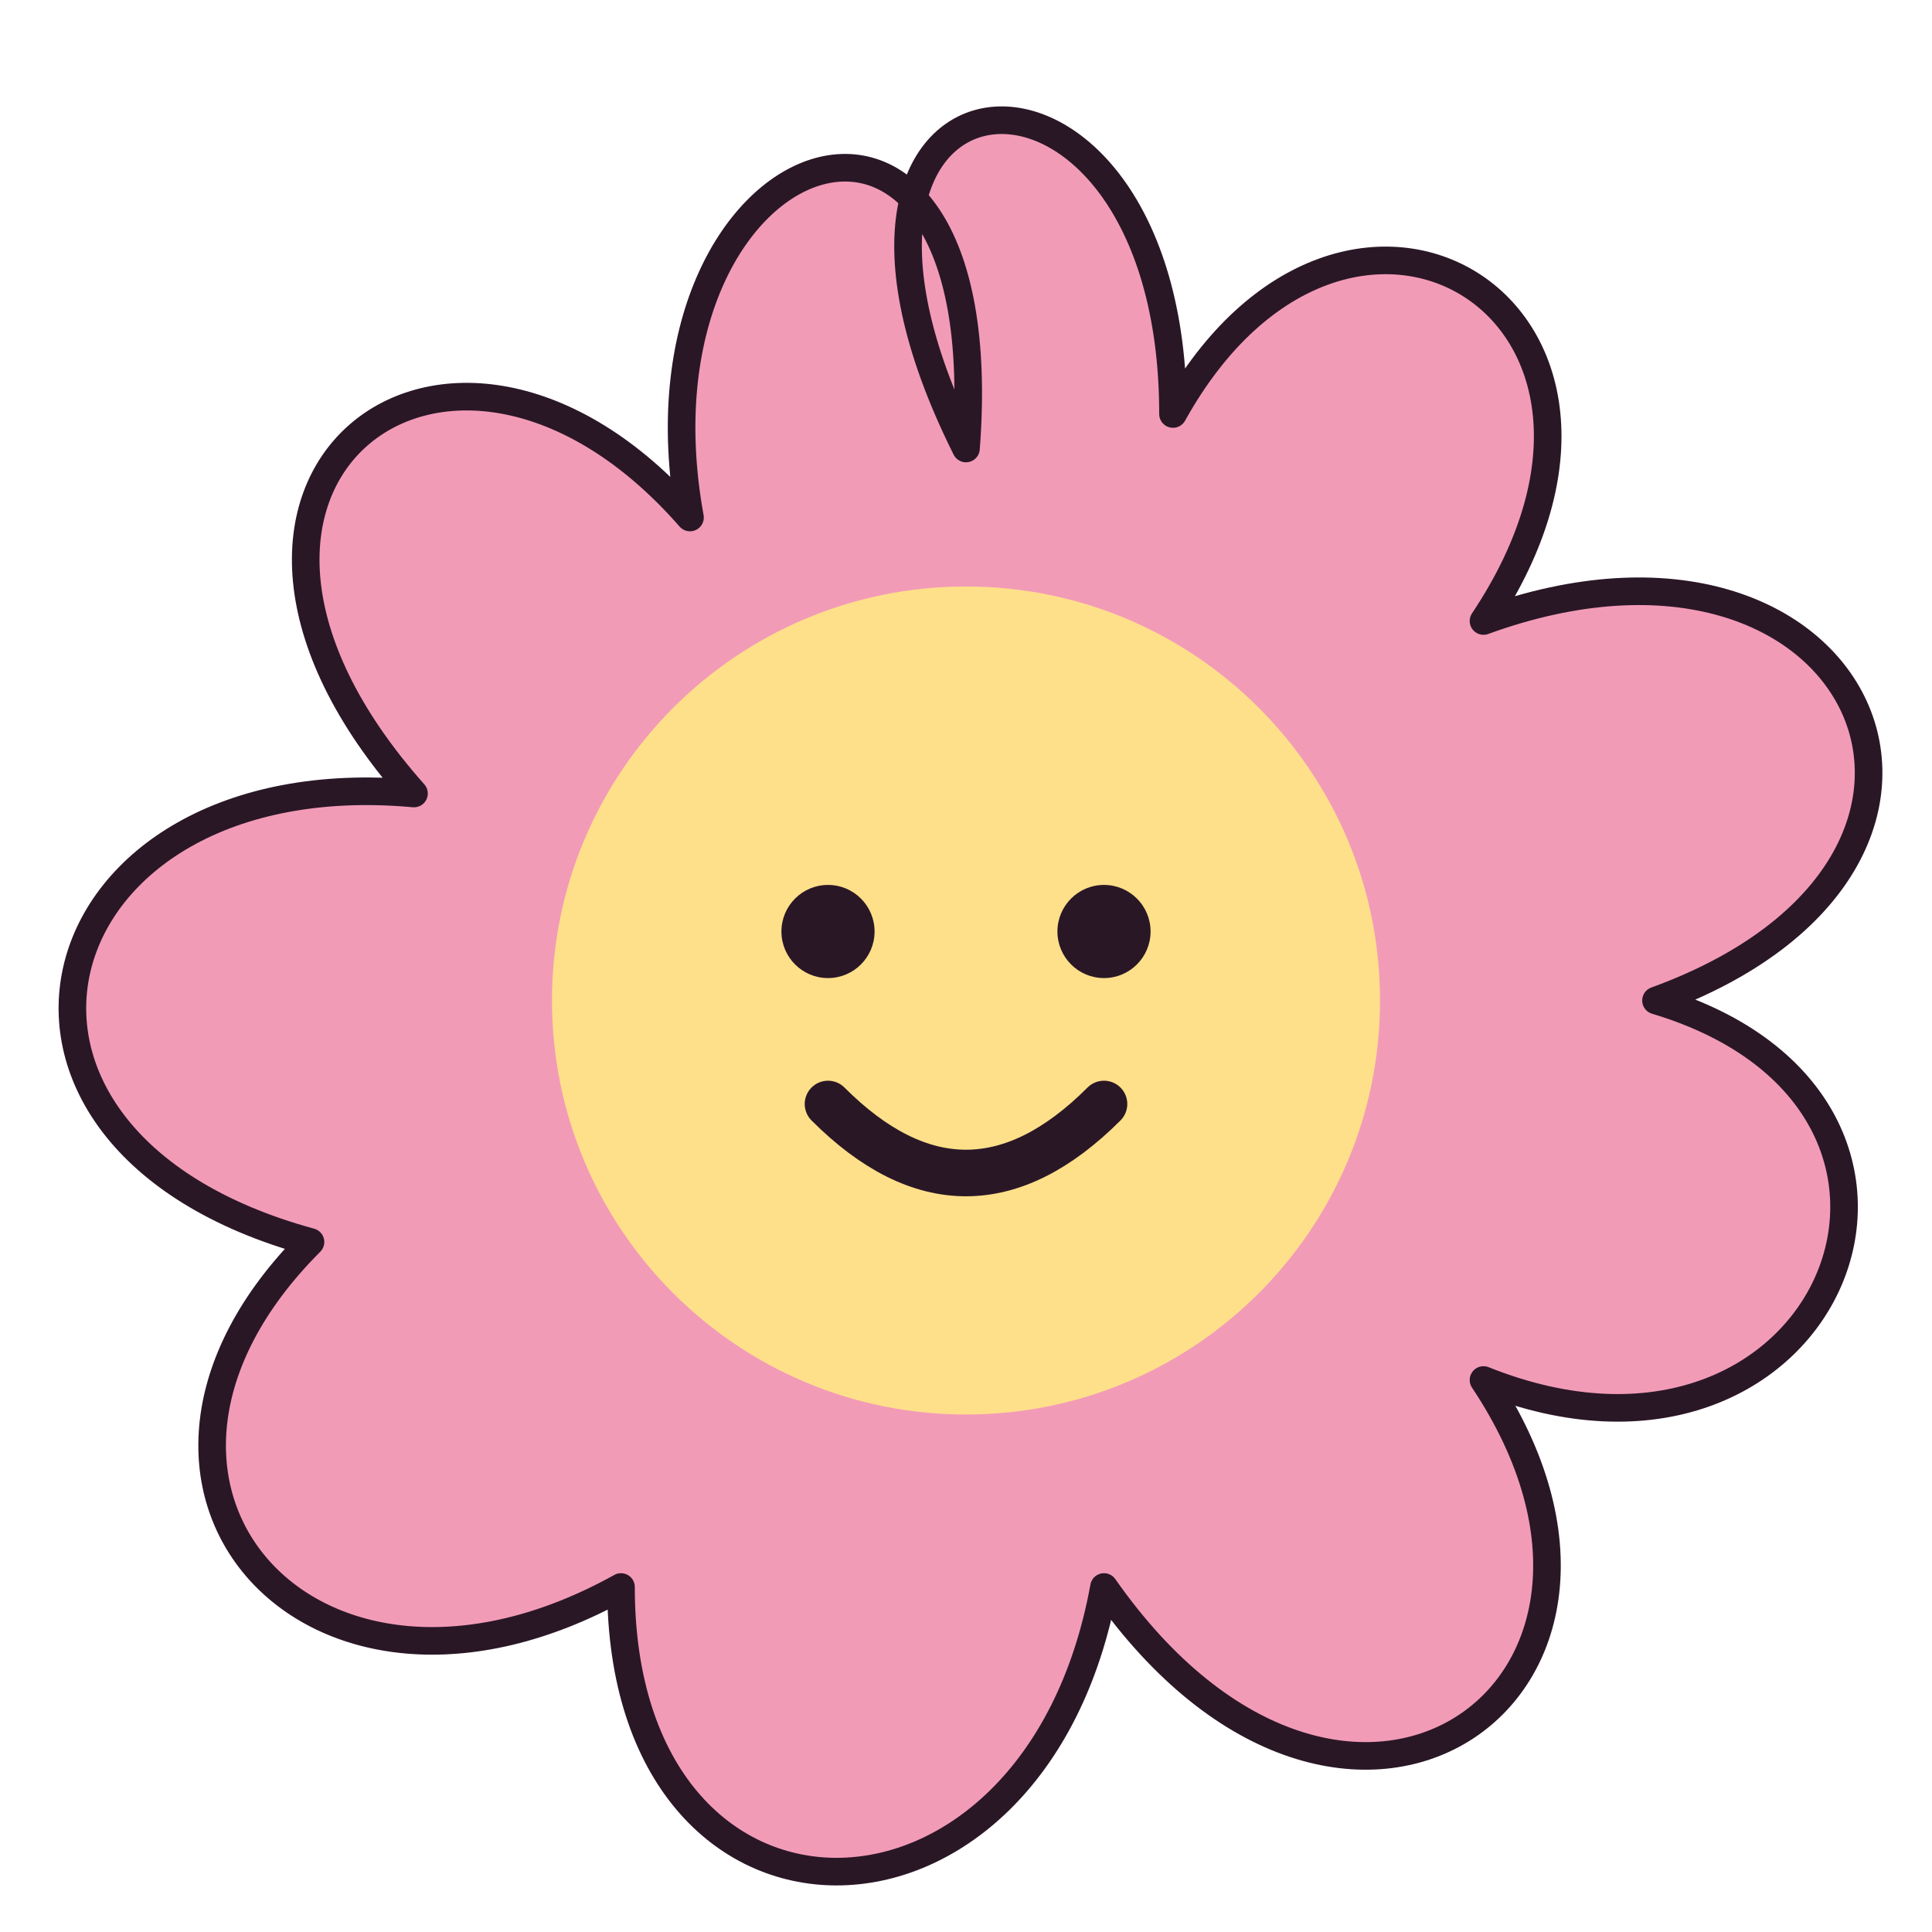
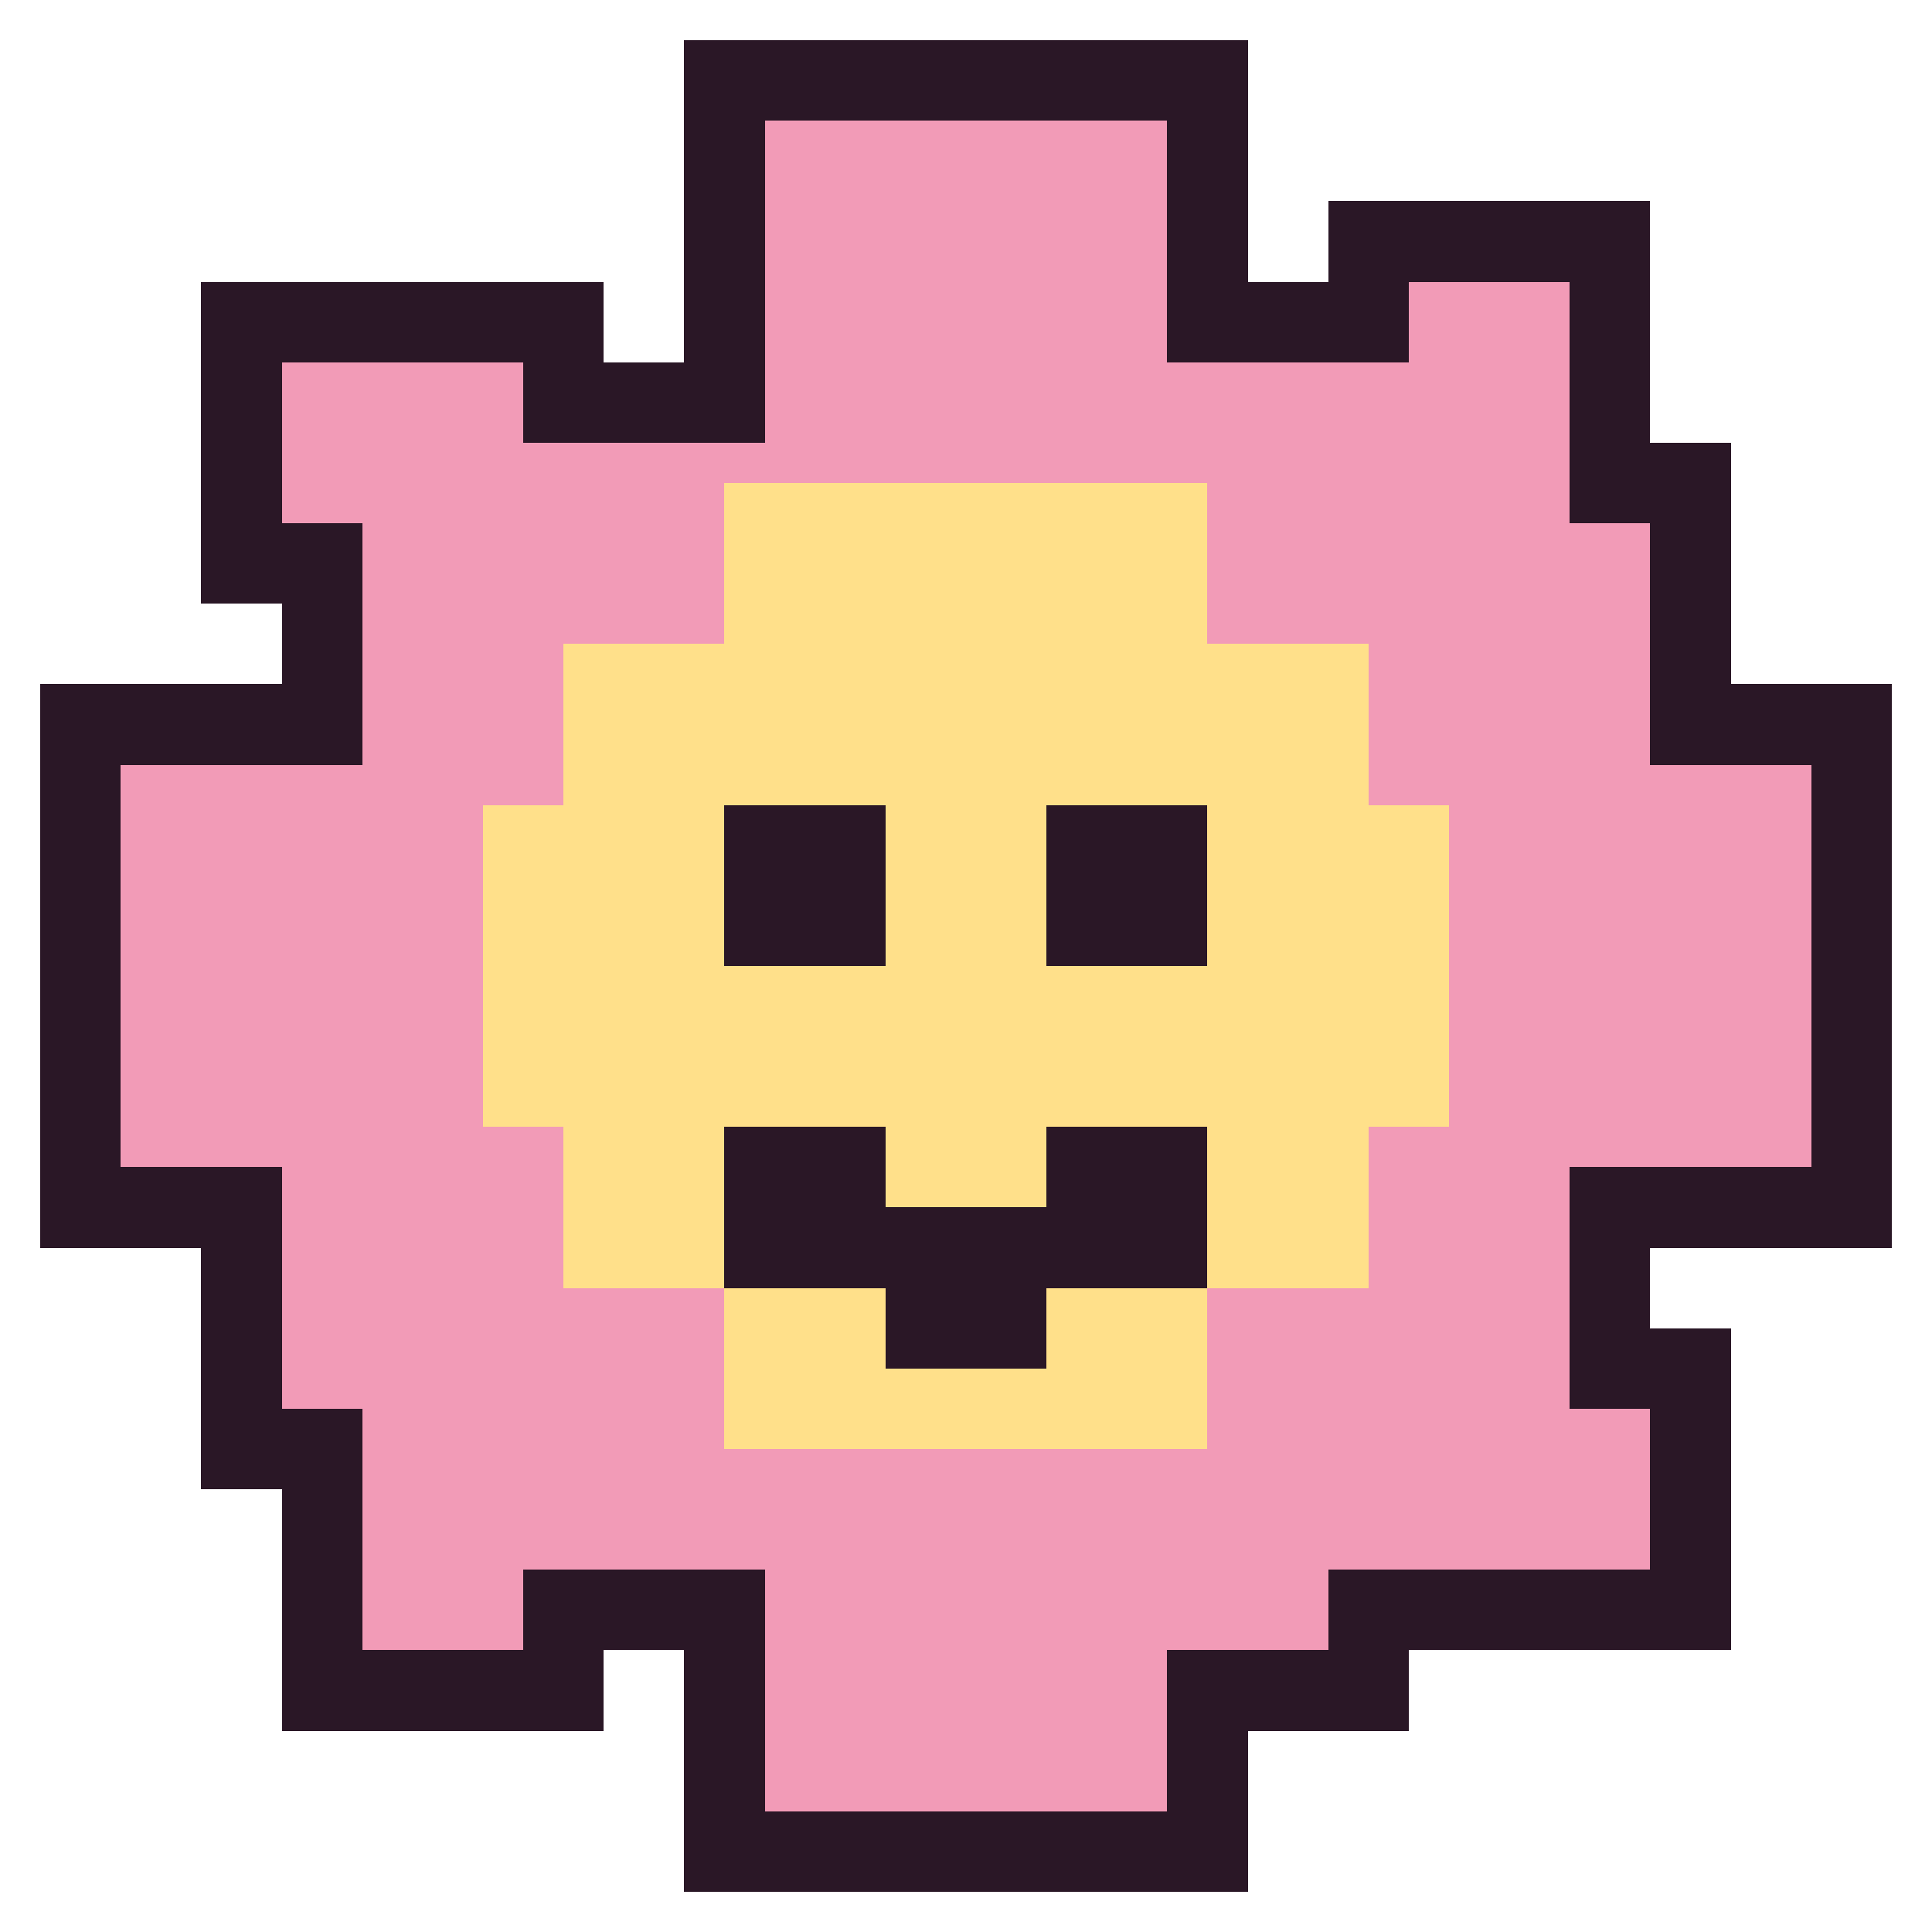
- <svg xmlns="http://www.w3.org/2000/svg" viewBox="0 0 56 56">
-   <path d="M28 13C22 1 34 0 34 12c5-9 15-3 9 6 11-4 16 7 5 11 10 3 5 15-5 11 6 9-4 16-11 6-2 11-14 11-14 0-9 5-16-3-9-10C-2 33 1 22 12 23 4 14 13 7 20 15c-2-11 9-15 8-2Z" fill="#F29BB7" stroke="#2A1726" stroke-width="0.8" stroke-linejoin="round" />
-   <circle cx="28" cy="29" r="12" fill="#FFE08A" />
-   <circle cx="24" cy="27" r="1.35" fill="#2A1726" />
-   <circle cx="32" cy="27" r="1.35" fill="#2A1726" />
-   <path d="M24 32q4 4 8 0" fill="none" stroke="#2A1726" stroke-width="1.35" stroke-linecap="round" />
+ <svg xmlns="http://www.w3.org/2000/svg" viewBox="0 0 24 24" shape-rendering="crispEdges">
+   <path d="M9 1h6v3h2V3h3v3h1v3h2v6h-3v2h1v3h-4v1h-2v2H9v-3H7v1H4v-3H3v-3H1V9h3V7H3V4h4v1h2Z" fill="#F29BB7" stroke="#2A1726" />
+   <path d="M9 6h6v2h2v2h1v4h-1v2h-2v2H9v-2H7v-2H6v-4h1V8h2Z" fill="#FFE08A" />
+   <path d="M9 10h2v2H9zM13 10h2v2h-2zM9 14h2v1h2v-1h2v2h-2v1h-2v-1H9z" fill="#2A1726" />
</svg>
